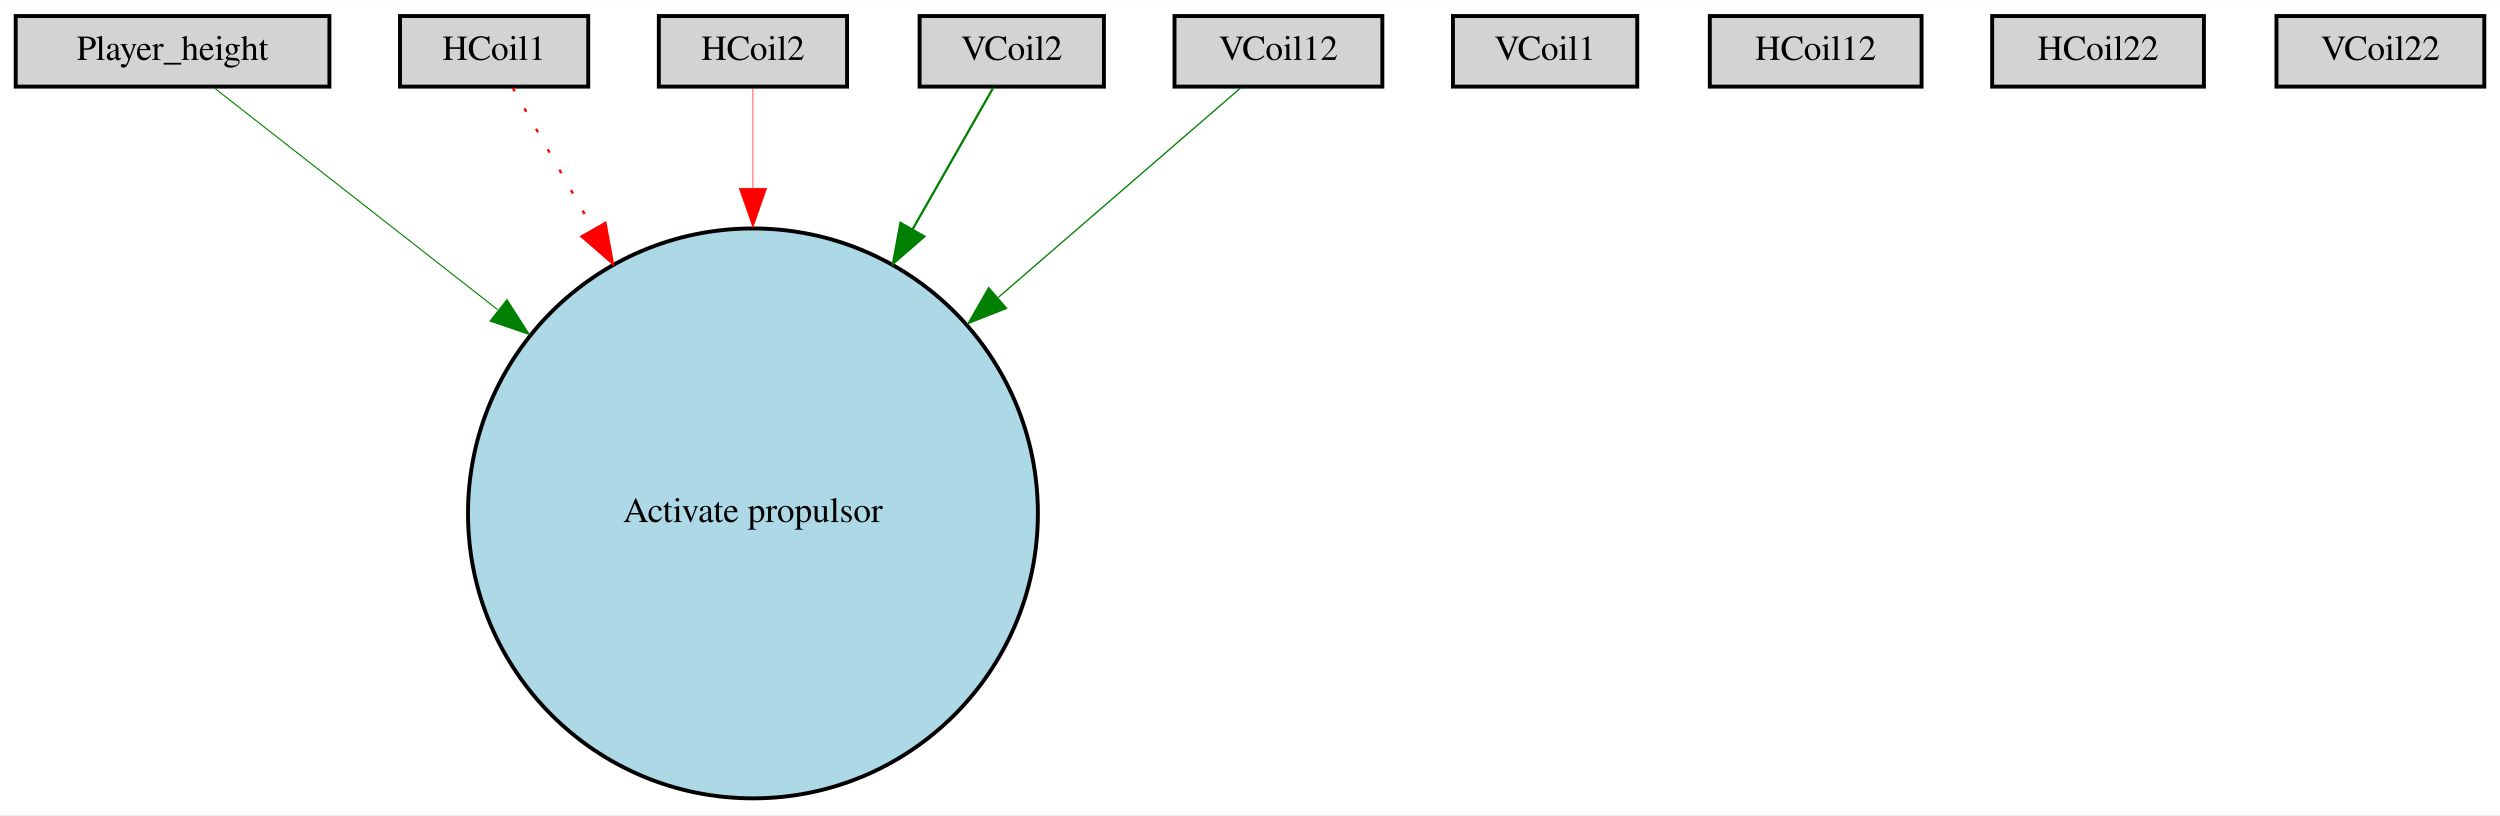
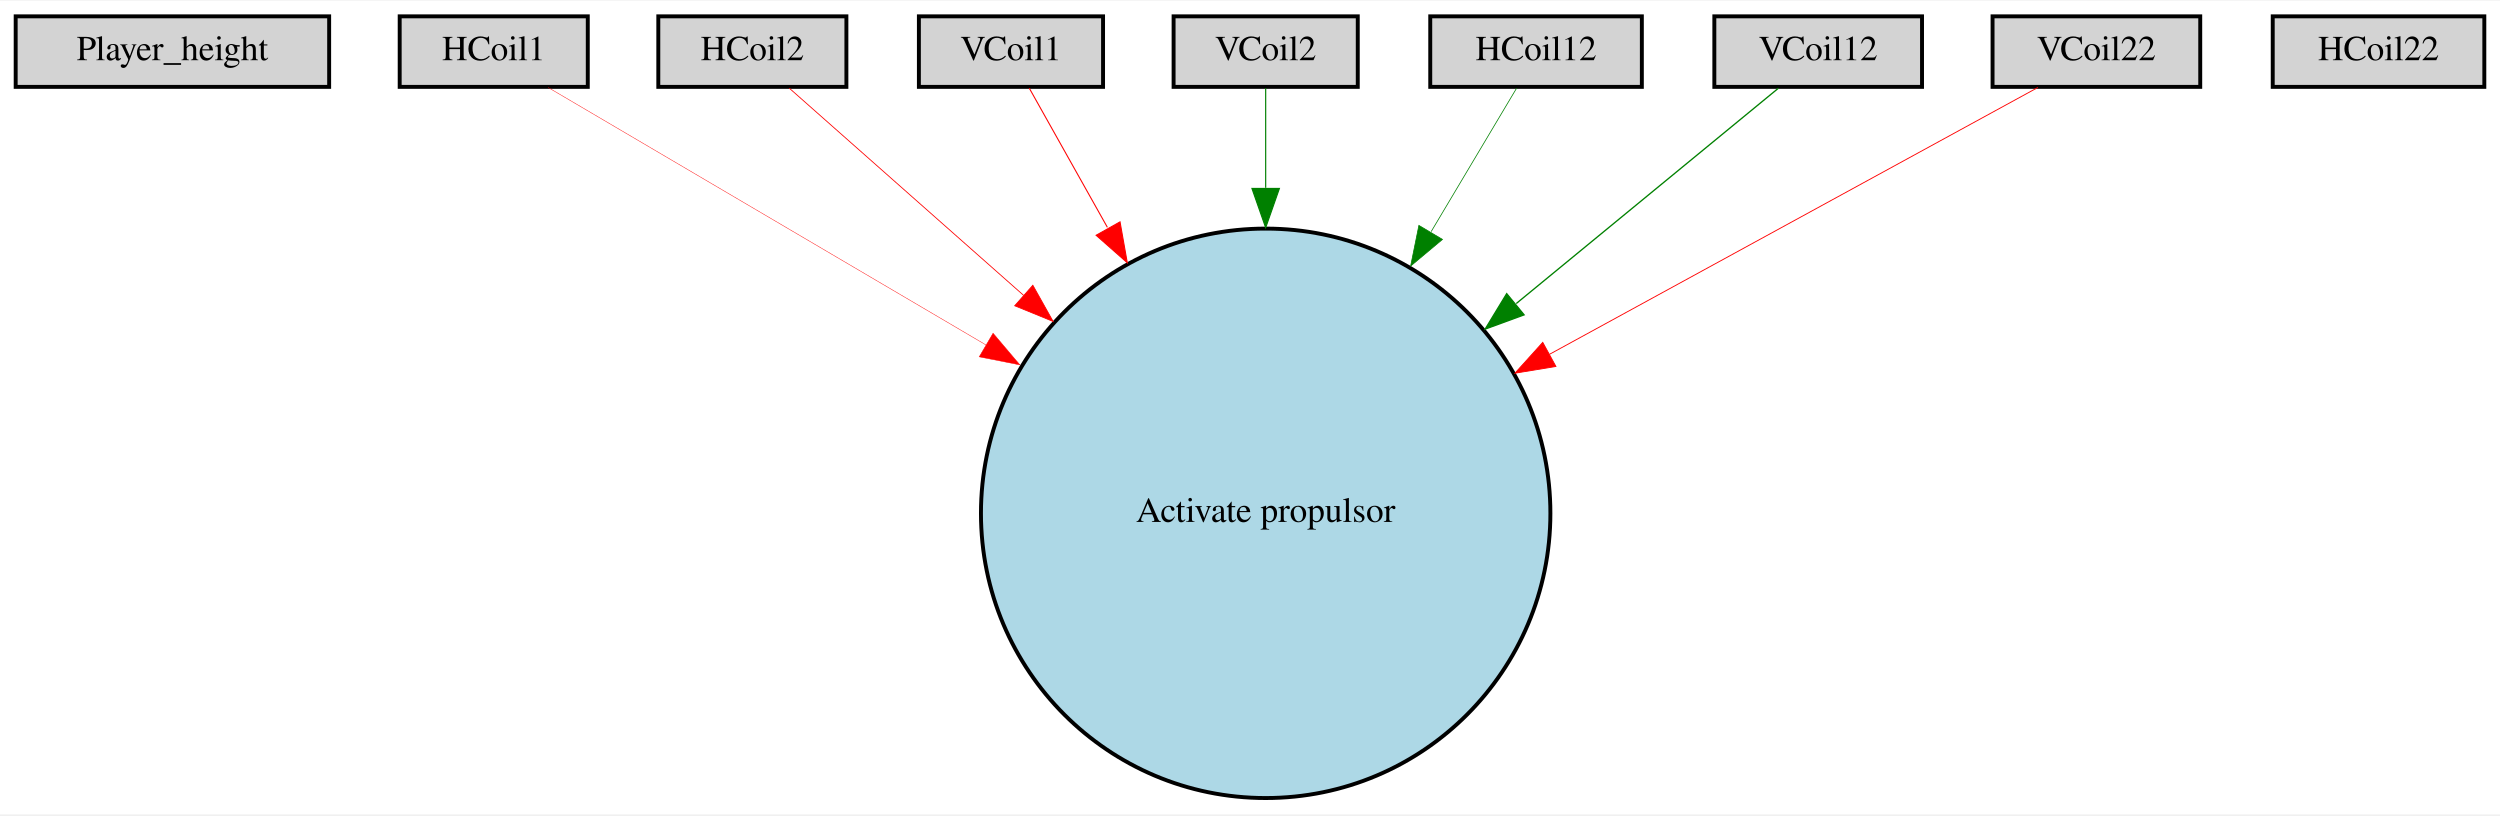
- <svg xmlns="http://www.w3.org/2000/svg" width="638pt" height="208pt" viewBox="0.00 0.00 637.50 207.66">
+ <svg xmlns="http://www.w3.org/2000/svg" width="638pt" height="208pt" viewBox="0.00 0.00 638.00 207.66">
  <g id="graph0" class="graph" transform="scale(1 1) rotate(0) translate(4 203.66)">
-     <polygon fill="white" stroke="transparent" points="-4,4 -4,-203.66 633.5,-203.66 633.5,4 -4,4" />
+     <polygon fill="white" stroke="transparent" points="-4,4 -4,-203.66 634,-203.66 634,4 -4,4" />
    <g id="node1" class="node">
      <polygon fill="lightgray" stroke="black" points="80,-199.66 0,-199.66 0,-181.66 80,-181.66 80,-199.66" />
      <text text-anchor="middle" x="40" y="-188.46" font-family="Times,serif" font-size="9.00">Player_height</text>
-     </g>
-     <g id="node10" class="node">
-       <ellipse fill="lightblue" stroke="black" cx="188" cy="-72.83" rx="72.66" ry="72.66" />
-       <text text-anchor="middle" x="188" y="-70.63" font-family="Times,serif" font-size="9.00">Activate propulsor</text>
-     </g>
-     <g id="edge1" class="edge">
-       <path fill="none" stroke="green" stroke-width="0.28" d="M50.64,-181.33C65.91,-169.39 95.22,-146.44 122.87,-124.81" />
-       <polygon fill="green" stroke="green" stroke-width="0.28" points="125.27,-127.37 130.99,-118.45 120.96,-121.86 125.27,-127.37" />
    </g>
    <g id="node2" class="node">
      <polygon fill="lightgray" stroke="black" points="146,-199.66 98,-199.66 98,-181.66 146,-181.66 146,-199.66" />
      <text text-anchor="middle" x="122" y="-188.46" font-family="Times,serif" font-size="9.00">HCoil1</text>
    </g>
-     <g id="edge2" class="edge">
-       <path fill="none" stroke="red" stroke-width="0.6" stroke-dasharray="1,5" d="M126.75,-181.33C131.42,-173.14 139.04,-159.76 147.34,-145.19" />
-       <polygon fill="red" stroke="red" stroke-width="0.6" points="150.38,-146.92 152.29,-136.5 144.3,-143.45 150.38,-146.92" />
+     <g id="node10" class="node">
+       <ellipse fill="lightblue" stroke="black" cx="319" cy="-72.83" rx="72.66" ry="72.66" />
+       <text text-anchor="middle" x="319" y="-70.63" font-family="Times,serif" font-size="9.00">Activate propulsor</text>
+     </g>
+     <g id="edge1" class="edge">
+       <path fill="none" stroke="red" stroke-width="0.11" d="M135.85,-181.52C158.91,-167.96 206.68,-139.87 247.65,-115.78" />
+       <polygon fill="red" stroke="red" stroke-width="0.11" points="249.43,-118.8 256.28,-110.71 245.89,-112.76 249.43,-118.8" />
    </g>
    <g id="node3" class="node">
      <polygon fill="lightgray" stroke="black" points="212,-199.66 164,-199.66 164,-181.66 212,-181.66 212,-199.66" />
      <text text-anchor="middle" x="188" y="-188.46" font-family="Times,serif" font-size="9.00">HCoil2</text>
    </g>
-     <g id="edge3" class="edge">
-       <path fill="none" stroke="red" stroke-width="0.17" d="M188,-181.33C188,-175.2 188,-166.17 188,-155.9" />
-       <polygon fill="red" stroke="red" stroke-width="0.17" points="191.5,-155.74 188,-145.74 184.5,-155.74 191.5,-155.74" />
+     <g id="edge2" class="edge">
+       <path fill="none" stroke="red" stroke-width="0.21" d="M197.42,-181.33C210.18,-170.05 234.03,-148.96 257.25,-128.43" />
+       <polygon fill="red" stroke="red" stroke-width="0.21" points="259.58,-131.04 264.76,-121.79 254.95,-125.8 259.58,-131.04" />
    </g>
    <g id="node4" class="node">
-       <polygon fill="lightgray" stroke="black" points="413.5,-199.66 366.5,-199.66 366.5,-181.66 413.5,-181.66 413.5,-199.66" />
-       <text text-anchor="middle" x="390" y="-188.46" font-family="Times,serif" font-size="9.00">VCoil1</text>
+       <polygon fill="lightgray" stroke="black" points="277.5,-199.66 230.5,-199.66 230.5,-181.66 277.5,-181.66 277.5,-199.66" />
+       <text text-anchor="middle" x="254" y="-188.46" font-family="Times,serif" font-size="9.00">VCoil1</text>
+     </g>
+     <g id="edge3" class="edge">
+       <path fill="none" stroke="red" stroke-width="0.27" d="M258.67,-181.33C263.21,-173.26 270.56,-160.15 278.6,-145.82" />
+       <polygon fill="red" stroke="red" stroke-width="0.27" points="281.83,-147.21 283.68,-136.78 275.73,-143.79 281.83,-147.21" />
    </g>
    <g id="node5" class="node">
-       <polygon fill="lightgray" stroke="black" points="277.5,-199.66 230.5,-199.66 230.5,-181.66 277.5,-181.66 277.5,-199.66" />
-       <text text-anchor="middle" x="254" y="-188.46" font-family="Times,serif" font-size="9.00">VCoil2</text>
+       <polygon fill="lightgray" stroke="black" points="342.5,-199.66 295.5,-199.66 295.5,-181.66 342.5,-181.66 342.5,-199.66" />
+       <text text-anchor="middle" x="319" y="-188.46" font-family="Times,serif" font-size="9.00">VCoil2</text>
    </g>
    <g id="edge4" class="edge">
-       <path fill="none" stroke="green" stroke-width="0.58" d="M249.25,-181.33C244.58,-173.14 236.96,-159.76 228.66,-145.19" />
-       <polygon fill="green" stroke="green" stroke-width="0.58" points="231.7,-143.45 223.71,-136.5 225.62,-146.92 231.7,-143.45" />
+       <path fill="none" stroke="green" stroke-width="0.3" d="M319,-181.33C319,-175.2 319,-166.17 319,-155.9" />
+       <polygon fill="green" stroke="green" stroke-width="0.3" points="322.5,-155.74 319,-145.74 315.5,-155.74 322.5,-155.74" />
    </g>
    <g id="node6" class="node">
-       <polygon fill="lightgray" stroke="black" points="486,-199.66 432,-199.66 432,-181.66 486,-181.66 486,-199.66" />
-       <text text-anchor="middle" x="459" y="-188.46" font-family="Times,serif" font-size="9.00">HCoil12</text>
+       <polygon fill="lightgray" stroke="black" points="415,-199.66 361,-199.66 361,-181.66 415,-181.66 415,-199.66" />
+       <text text-anchor="middle" x="388" y="-188.46" font-family="Times,serif" font-size="9.00">HCoil12</text>
+     </g>
+     <g id="edge5" class="edge">
+       <path fill="none" stroke="green" stroke-width="0.19" d="M383.04,-181.33C378.1,-173.05 370.02,-159.48 361.23,-144.72" />
+       <polygon fill="green" stroke="green" stroke-width="0.19" points="364.12,-142.73 355.99,-135.93 358.1,-146.31 364.12,-142.73" />
    </g>
    <g id="node7" class="node">
-       <polygon fill="lightgray" stroke="black" points="558,-199.66 504,-199.66 504,-181.66 558,-181.66 558,-199.66" />
-       <text text-anchor="middle" x="531" y="-188.46" font-family="Times,serif" font-size="9.00">HCoil22</text>
+       <polygon fill="lightgray" stroke="black" points="630,-199.66 576,-199.66 576,-181.66 630,-181.66 630,-199.66" />
+       <text text-anchor="middle" x="603" y="-188.46" font-family="Times,serif" font-size="9.00">HCoil22</text>
    </g>
    <g id="node8" class="node">
-       <polygon fill="lightgray" stroke="black" points="348.5,-199.66 295.5,-199.66 295.5,-181.66 348.5,-181.66 348.5,-199.66" />
-       <text text-anchor="middle" x="322" y="-188.46" font-family="Times,serif" font-size="9.00">VCoil12</text>
+       <polygon fill="lightgray" stroke="black" points="486.5,-199.66 433.5,-199.66 433.5,-181.66 486.5,-181.66 486.5,-199.66" />
+       <text text-anchor="middle" x="460" y="-188.46" font-family="Times,serif" font-size="9.00">VCoil12</text>
    </g>
-     <g id="edge5" class="edge">
-       <path fill="none" stroke="green" stroke-width="0.34" d="M312.36,-181.33C299.2,-169.96 274.51,-148.61 250.57,-127.92" />
-       <polygon fill="green" stroke="green" stroke-width="0.34" points="252.69,-125.13 242.84,-121.24 248.11,-130.42 252.69,-125.13" />
+     <g id="edge6" class="edge">
+       <path fill="none" stroke="green" stroke-width="0.34" d="M449.86,-181.33C435.67,-169.68 408.72,-147.54 382.95,-126.37" />
+       <polygon fill="green" stroke="green" stroke-width="0.34" points="384.95,-123.48 375.01,-119.84 380.51,-128.89 384.95,-123.48" />
    </g>
    <g id="node9" class="node">
-       <polygon fill="lightgray" stroke="black" points="629.5,-199.66 576.5,-199.66 576.5,-181.66 629.5,-181.66 629.5,-199.66" />
-       <text text-anchor="middle" x="603" y="-188.46" font-family="Times,serif" font-size="9.00">VCoil22</text>
+       <polygon fill="lightgray" stroke="black" points="557.5,-199.66 504.5,-199.66 504.5,-181.66 557.5,-181.66 557.5,-199.66" />
+       <text text-anchor="middle" x="531" y="-188.46" font-family="Times,serif" font-size="9.00">VCoil22</text>
+     </g>
+     <g id="edge7" class="edge">
+       <path fill="none" stroke="red" stroke-width="0.23" d="M516.09,-181.52C490.47,-167.52 436.48,-138.02 391.48,-113.44" />
+       <polygon fill="red" stroke="red" stroke-width="0.23" points="393.07,-110.31 382.61,-108.59 389.71,-116.46 393.07,-110.31" />
    </g>
  </g>
</svg>
